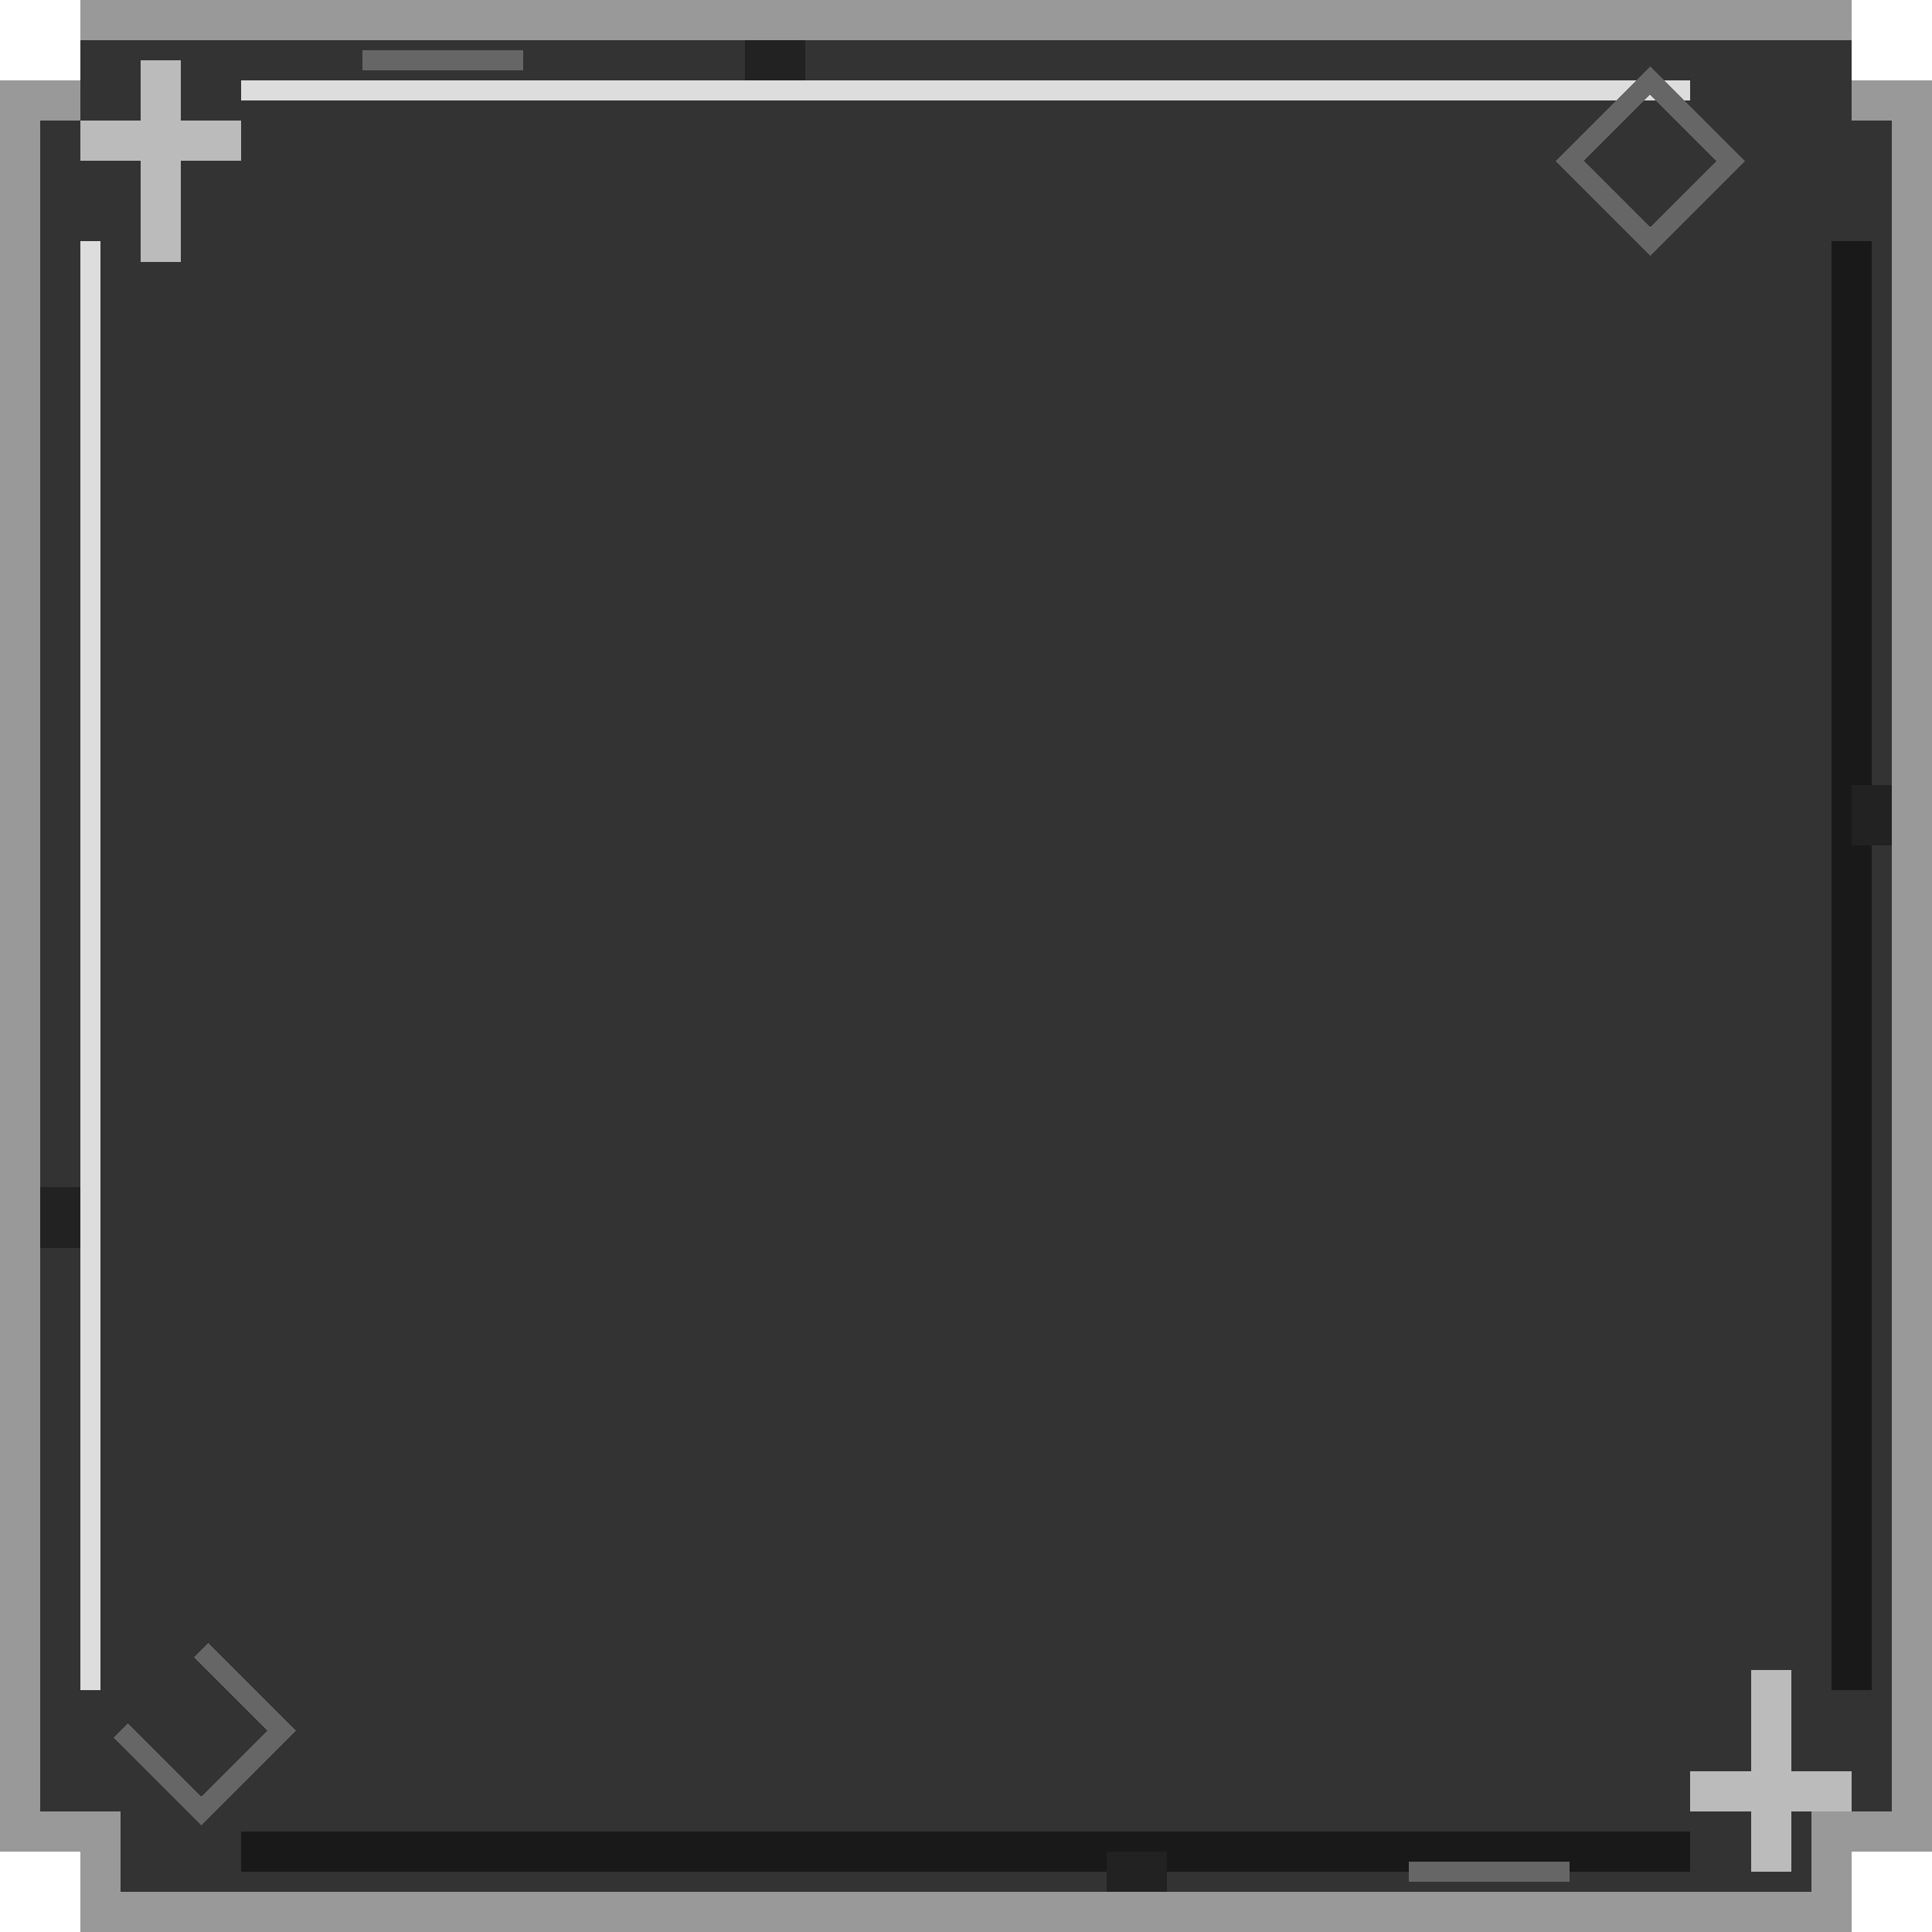
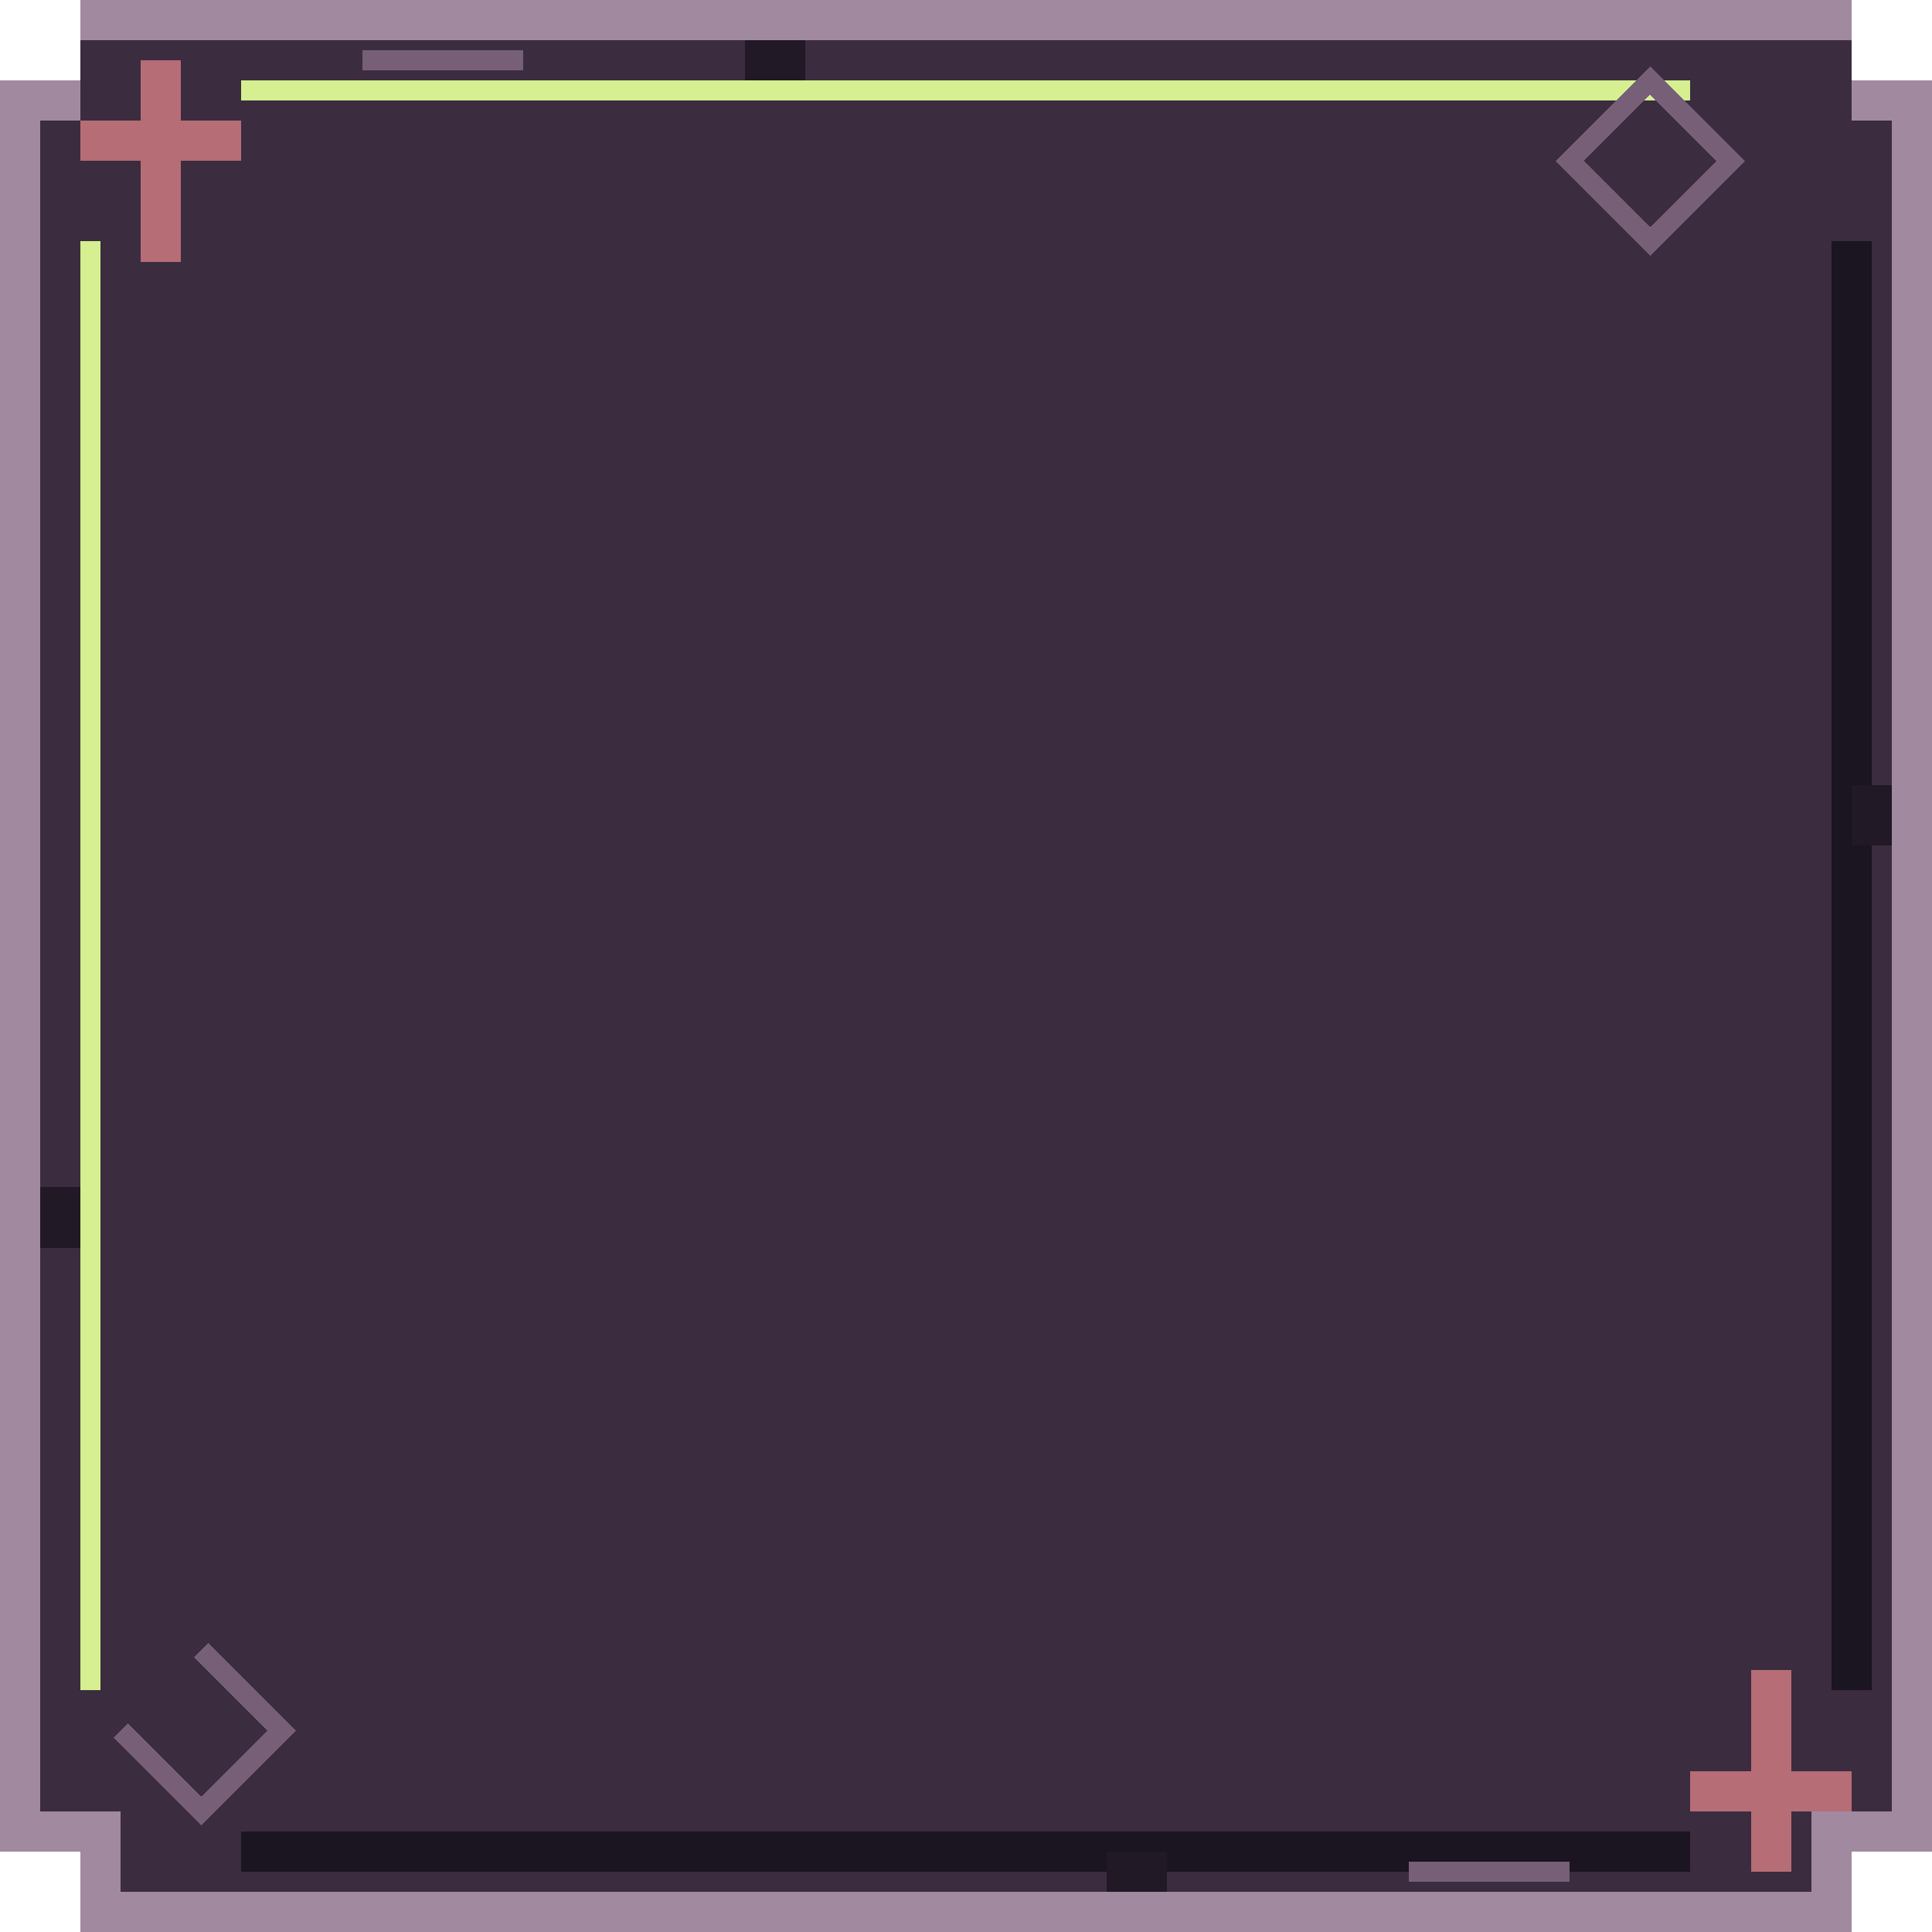
<svg xmlns="http://www.w3.org/2000/svg" width="96" height="96" viewBox="0 0 96 96" shape-rendering="crispEdges">
-   <path fill="#999999" d="M4 0H92V4H96V92H92V96H4V92H0V4H4Z" />
-   <path fill="#333333" d="M4 2H92V6H94V90H90V94H6V90H2V6H4Z" />
-   <path fill="#dddddd" d="M12 4H84V5H12ZM4 12H5V84H4Z" />
-   <path fill="#191919" d="M12 91H84V93H12ZM91 12H93V84H91Z" />
-   <path fill="#bbbbbb" d="M7 3H9V6H12V8H9V13H7V8H4V6H7ZM87 83H89V88H92V90H89V93H87V90H84V88H87Z" />
-   <path fill="none" stroke="#666666" stroke-width="1" d="M82 4L86 8L82 12L78 8ZM10 82L14 86L10 90L6 86M18 3H26M70 93H78" />
-   <path fill="#222222" d="M37 2H40V4H37ZM92 39H94V42H92ZM55 92H58V94H55ZM2 59H4V62H2Z" />
+   <path fill="#a18aa0" d="M4 0H92V4H96V92H92V96H4V92H0V4H4Z" />
+   <path fill="#3b2c40" d="M4 2H92V6H94V90H90V94H6V90H2V6H4Z" />
+   <path fill="#d5ef91" d="M12 4H84V5H12ZM4 12H5V84H4Z" />
+   <path fill="#1b1421" d="M12 91H84V93H12ZM91 12H93V84H91Z" />
+   <path fill="#b66d76" d="M7 3H9V6H12V8H9V13H7V8H4V6H7ZM87 83H89V88H92V90H89V93H87V90H84V88H87Z" />
+   <path fill="none" stroke="#775f78" stroke-width="1" d="M82 4L86 8L82 12L78 8ZM10 82L14 86L10 90L6 86M18 3H26M70 93H78" />
+   <path fill="#211925" d="M37 2H40V4H37ZM92 39H94V42H92ZM55 92H58V94H55ZM2 59H4V62H2Z" />
</svg>
